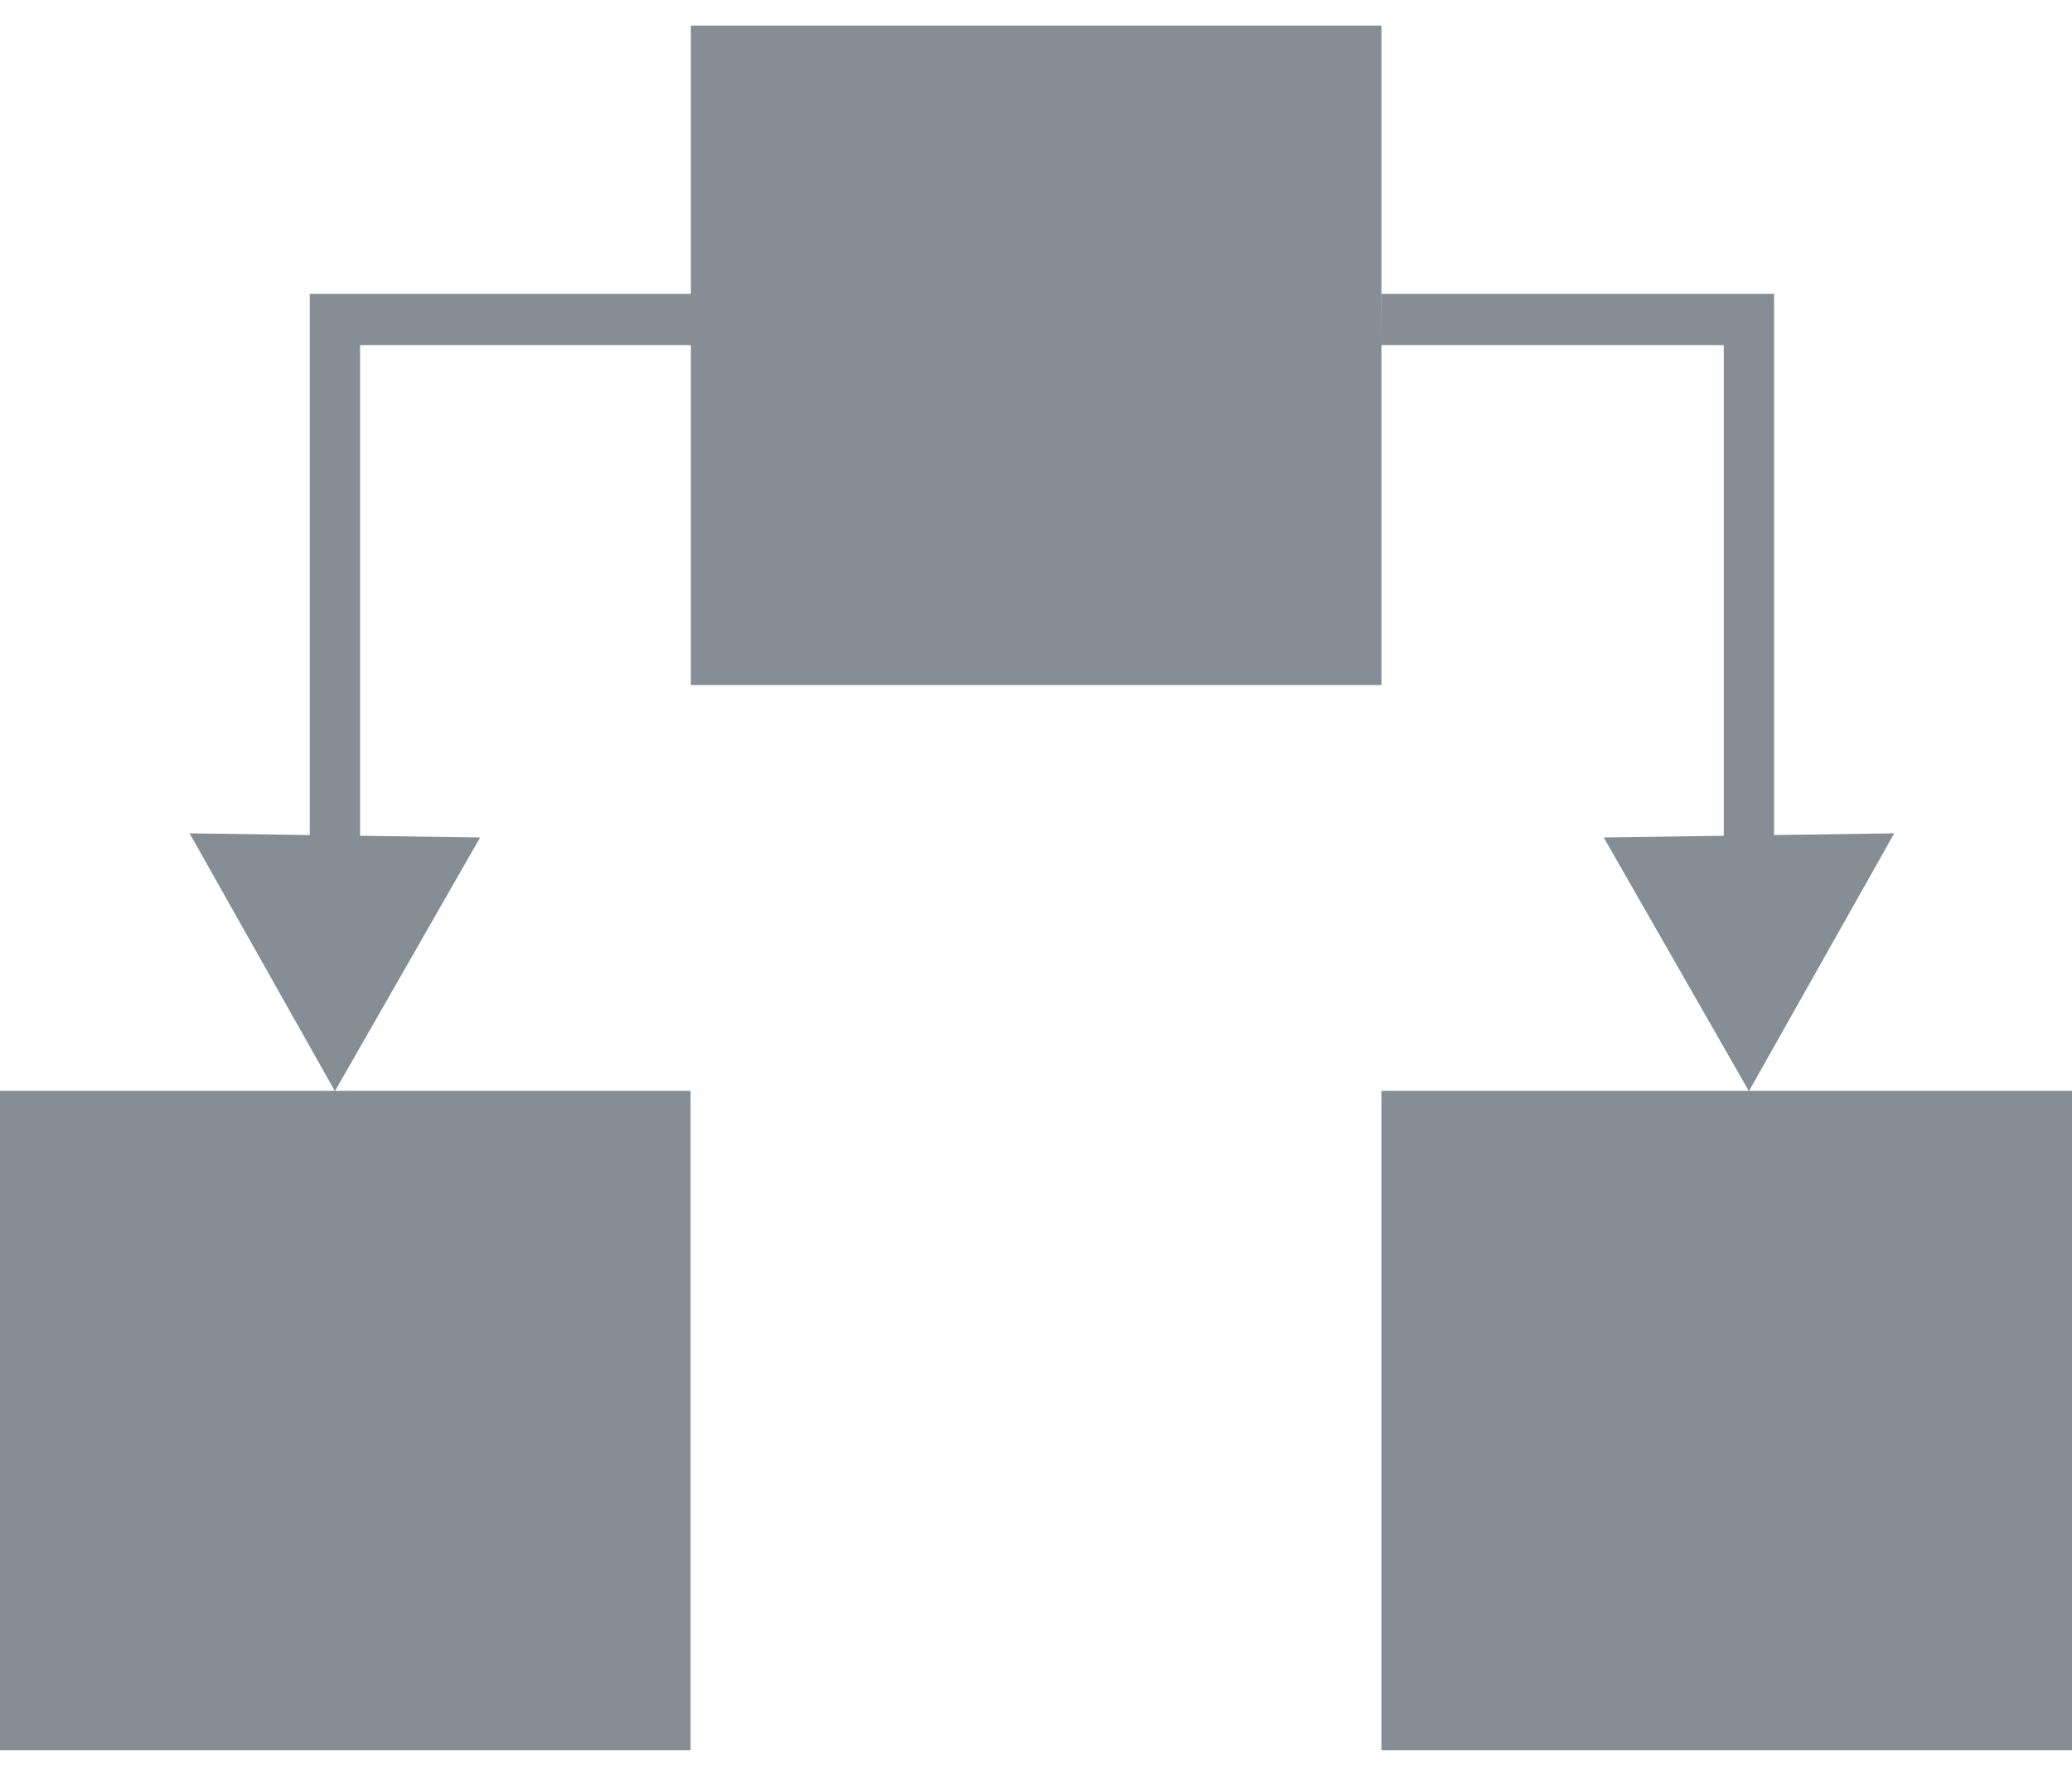
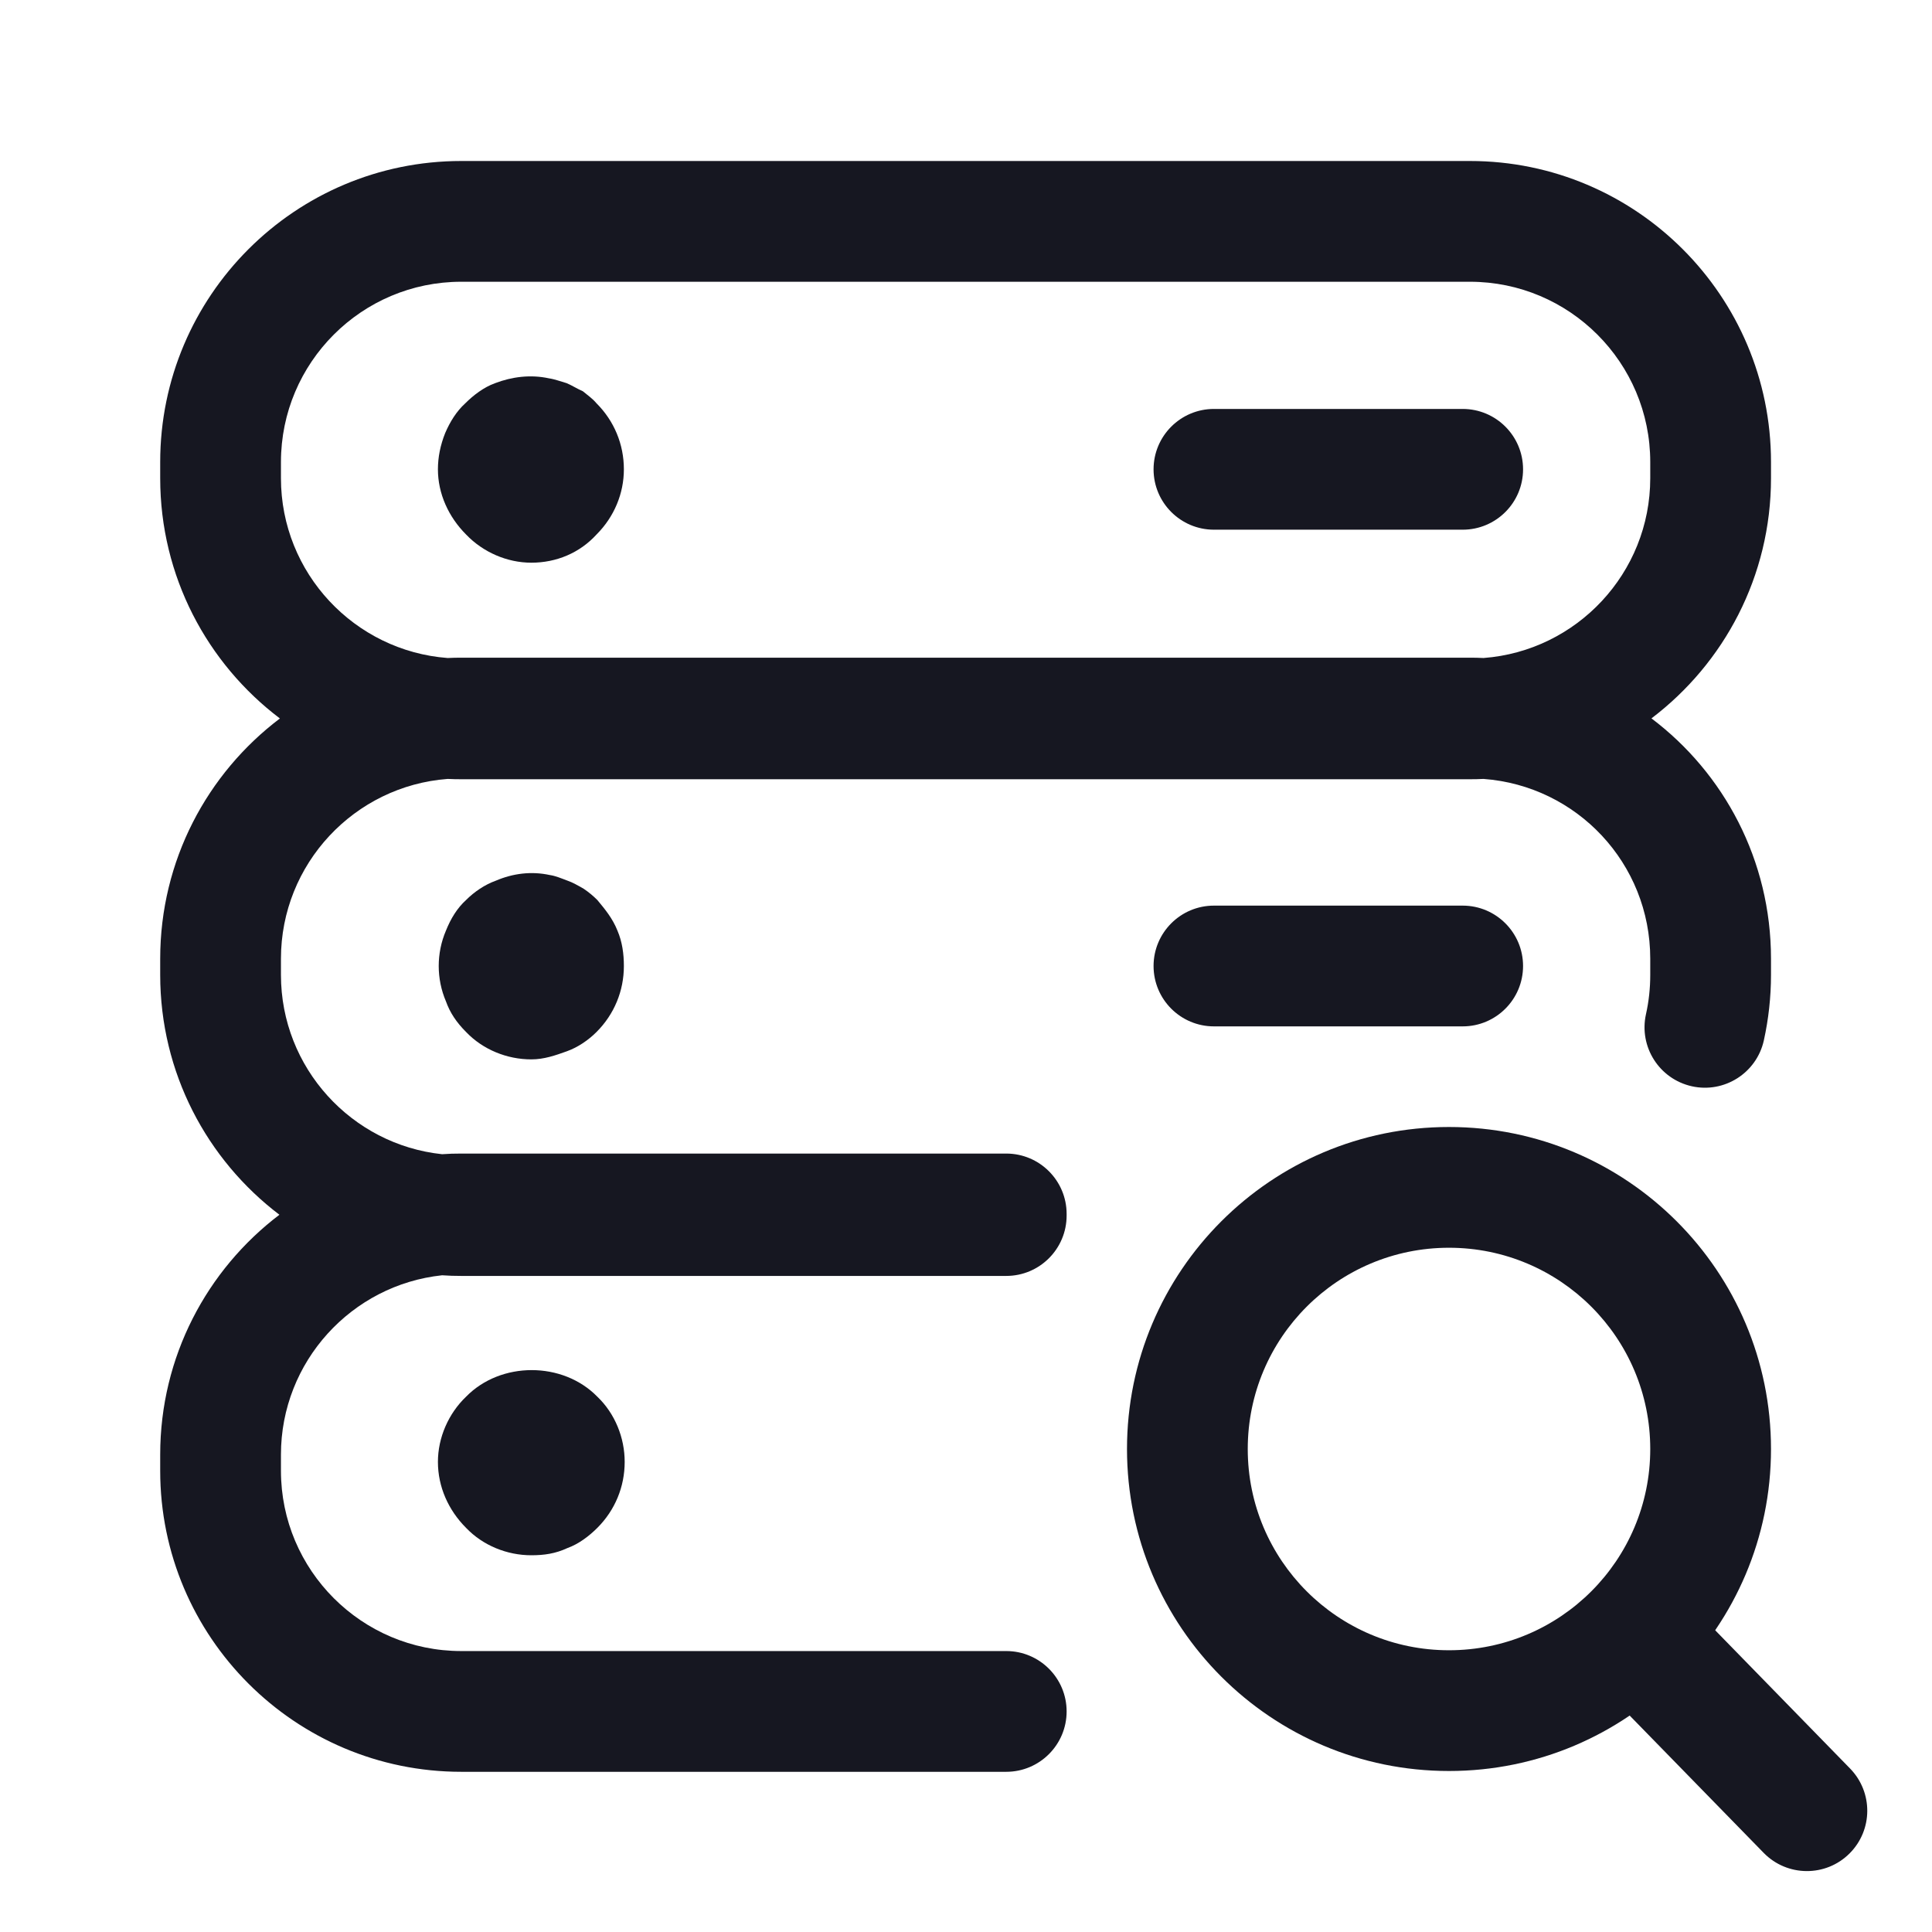
- <svg xmlns="http://www.w3.org/2000/svg" width="14" height="12" viewBox="0 0 14 12" fill="none">
-   <rect x="4.668" y="0.173" width="4.666" height="4.456" fill="#878D95" />
-   <rect y="7.371" width="4.666" height="4.456" fill="#878D95" />
-   <rect x="9.334" y="7.371" width="4.666" height="4.456" fill="#878D95" />
-   <path d="M11.817 2.159L11.987 2.156L11.987 1.986L11.819 1.986L11.817 2.159ZM11.817 7.373L12.799 5.631L10.836 5.659L11.817 7.373ZM9.33 2.332L11.815 2.332L11.819 1.986L9.335 1.986L9.33 2.332ZM11.647 2.161L11.647 5.82L11.987 5.815L11.987 2.156L11.647 2.161Z" fill="#878D95" />
-   <path d="M2.263 2.159L2.093 2.156L2.093 1.986L2.261 1.986L2.263 2.159ZM2.263 7.373L1.281 5.631L3.244 5.659L2.263 7.373ZM4.75 2.332L2.265 2.332L2.261 1.986L4.745 1.986L4.75 2.332ZM2.433 2.161L2.433 5.82L2.093 5.815L2.093 2.156L2.433 2.161Z" fill="#878D95" />
+ <svg xmlns="http://www.w3.org/2000/svg" width="24" height="24" viewBox="0 0 24 24" fill="none">
+   <path d="M6.6 13.16C6.3 13.16 6 13.04 5.79 12.82C5.67 12.7 5.59 12.58 5.54 12.44C5.48 12.3 5.45 12.15 5.45 12C5.45 11.85 5.48 11.7 5.54 11.56C5.6 11.41 5.68 11.28 5.79 11.18C5.89 11.08 6.02 10.99 6.16 10.94C6.37 10.85 6.6 10.82 6.83 10.87C6.9 10.88 6.97 10.91 7.05 10.94C7.11 10.96 7.18 11 7.25 11.04C7.31 11.08 7.37 11.13 7.42 11.18C7.52 11.3 7.61 11.41 7.67 11.56C7.73 11.7 7.75 11.85 7.75 12C7.75 12.31 7.63 12.6 7.41 12.82C7.31 12.92 7.18 13.01 7.04 13.06C6.9 13.11 6.76 13.16 6.6 13.16Z" fill="#161721" />
+   <path d="M6.6 19.32C6.3 19.32 6 19.2 5.79 18.98C5.57 18.76 5.44 18.47 5.44 18.16C5.44 17.86 5.57 17.56 5.79 17.35C6.22 16.91 6.99 16.91 7.42 17.35C7.64 17.56 7.76 17.86 7.76 18.16C7.76 18.47 7.64 18.76 7.42 18.98C7.32 19.08 7.19 19.18 7.05 19.23C6.9 19.3 6.76 19.32 6.6 19.32Z" fill="#161721" />
+   <path fill-rule="evenodd" clip-rule="evenodd" d="M1.99 5.74C1.99 3.676 3.666 2 5.73 2H18.26C20.324 2 22 3.676 22 5.74V5.94C22 7.158 21.417 8.24 20.515 8.924C21.416 9.604 22 10.686 22 11.91V12.11C22 12.389 21.969 12.662 21.911 12.925C21.821 13.329 21.42 13.584 21.016 13.494C20.611 13.403 20.357 13.003 20.447 12.598C20.482 12.442 20.5 12.278 20.5 12.11V11.91C20.5 10.723 19.587 9.762 18.429 9.676C18.373 9.679 18.317 9.68 18.26 9.68H5.73C5.674 9.68 5.617 9.679 5.561 9.676C4.404 9.763 3.49 10.731 3.49 11.91V12.11C3.49 13.265 4.368 14.219 5.492 14.338C5.571 14.332 5.65 14.33 5.73 14.33H12.5C12.914 14.33 13.25 14.666 13.25 15.08L13.25 15.09L13.25 15.1C13.25 15.514 12.914 15.85 12.5 15.85H5.73C5.65 15.85 5.571 15.848 5.492 15.842C4.368 15.961 3.49 16.915 3.49 18.07V18.27C3.49 19.506 4.494 20.51 5.73 20.51H12.5C12.914 20.51 13.25 20.846 13.25 21.26C13.25 21.674 12.914 22.01 12.5 22.01H5.73C3.666 22.01 1.99 20.334 1.99 18.27V18.07C1.99 16.854 2.571 15.773 3.471 15.09C2.571 14.407 1.99 13.326 1.99 12.11V11.91C1.99 10.691 2.574 9.608 3.477 8.925C2.574 8.242 1.99 7.159 1.99 5.94V5.74ZM20.5 5.94C20.5 7.119 19.586 8.087 18.429 8.174C18.373 8.171 18.317 8.17 18.26 8.17H5.73C5.674 8.17 5.617 8.171 5.561 8.174C4.404 8.087 3.49 7.119 3.49 5.94V5.74C3.49 4.504 4.494 3.5 5.73 3.5H18.26C19.496 3.5 20.5 4.504 20.5 5.74V5.94ZM14.33 12C14.33 11.586 14.666 11.25 15.08 11.25H18.17C18.584 11.25 18.92 11.586 18.92 12C18.92 12.414 18.584 12.75 18.17 12.75H15.08C14.666 12.75 14.33 12.414 14.33 12ZM15.08 5.08C14.666 5.08 14.33 5.416 14.33 5.83C14.33 6.244 14.666 6.58 15.08 6.58H18.17C18.584 6.58 18.92 6.244 18.92 5.83C18.92 5.416 18.584 5.08 18.17 5.08H15.08Z" fill="#161721" />
+   <path d="M6.6 6.99C6.3 6.99 6 6.86 5.79 6.64C5.57 6.42 5.44 6.13 5.44 5.83C5.44 5.68 5.47 5.53 5.53 5.38C5.59 5.24 5.67 5.11 5.78 5.01C5.88 4.91 6.01 4.81 6.15 4.76C6.36 4.68 6.59 4.65 6.82 4.7C6.89 4.71 6.97 4.74 7.04 4.76C7.11 4.79 7.17 4.83 7.24 4.86C7.3 4.91 7.36 4.95 7.41 5.01C7.63 5.23 7.75 5.52 7.75 5.83C7.75 6.13 7.63 6.42 7.41 6.64C7.2 6.87 6.91 6.99 6.6 6.99Z" fill="#161721" />
+   <path fill-rule="evenodd" clip-rule="evenodd" d="M18 20.5C19.381 20.5 20.5 19.381 20.5 18C20.5 16.619 19.381 15.5 18 15.5C16.619 15.5 15.5 16.619 15.5 18C15.5 19.381 16.619 20.5 18 20.5ZM18 22C20.209 22 22 20.209 22 18C22 15.791 20.209 14 18 14C15.791 14 14 15.791 14 18C14 20.209 15.791 22 18 22Z" fill="#161721" />
+   <path fill-rule="evenodd" clip-rule="evenodd" d="M22.976 23.024C22.681 23.319 22.201 23.316 21.909 23.017L20 21.061L21.061 20L22.983 21.97C23.269 22.264 23.267 22.733 22.976 23.024V23.024Z" fill="#161721" />
</svg>
